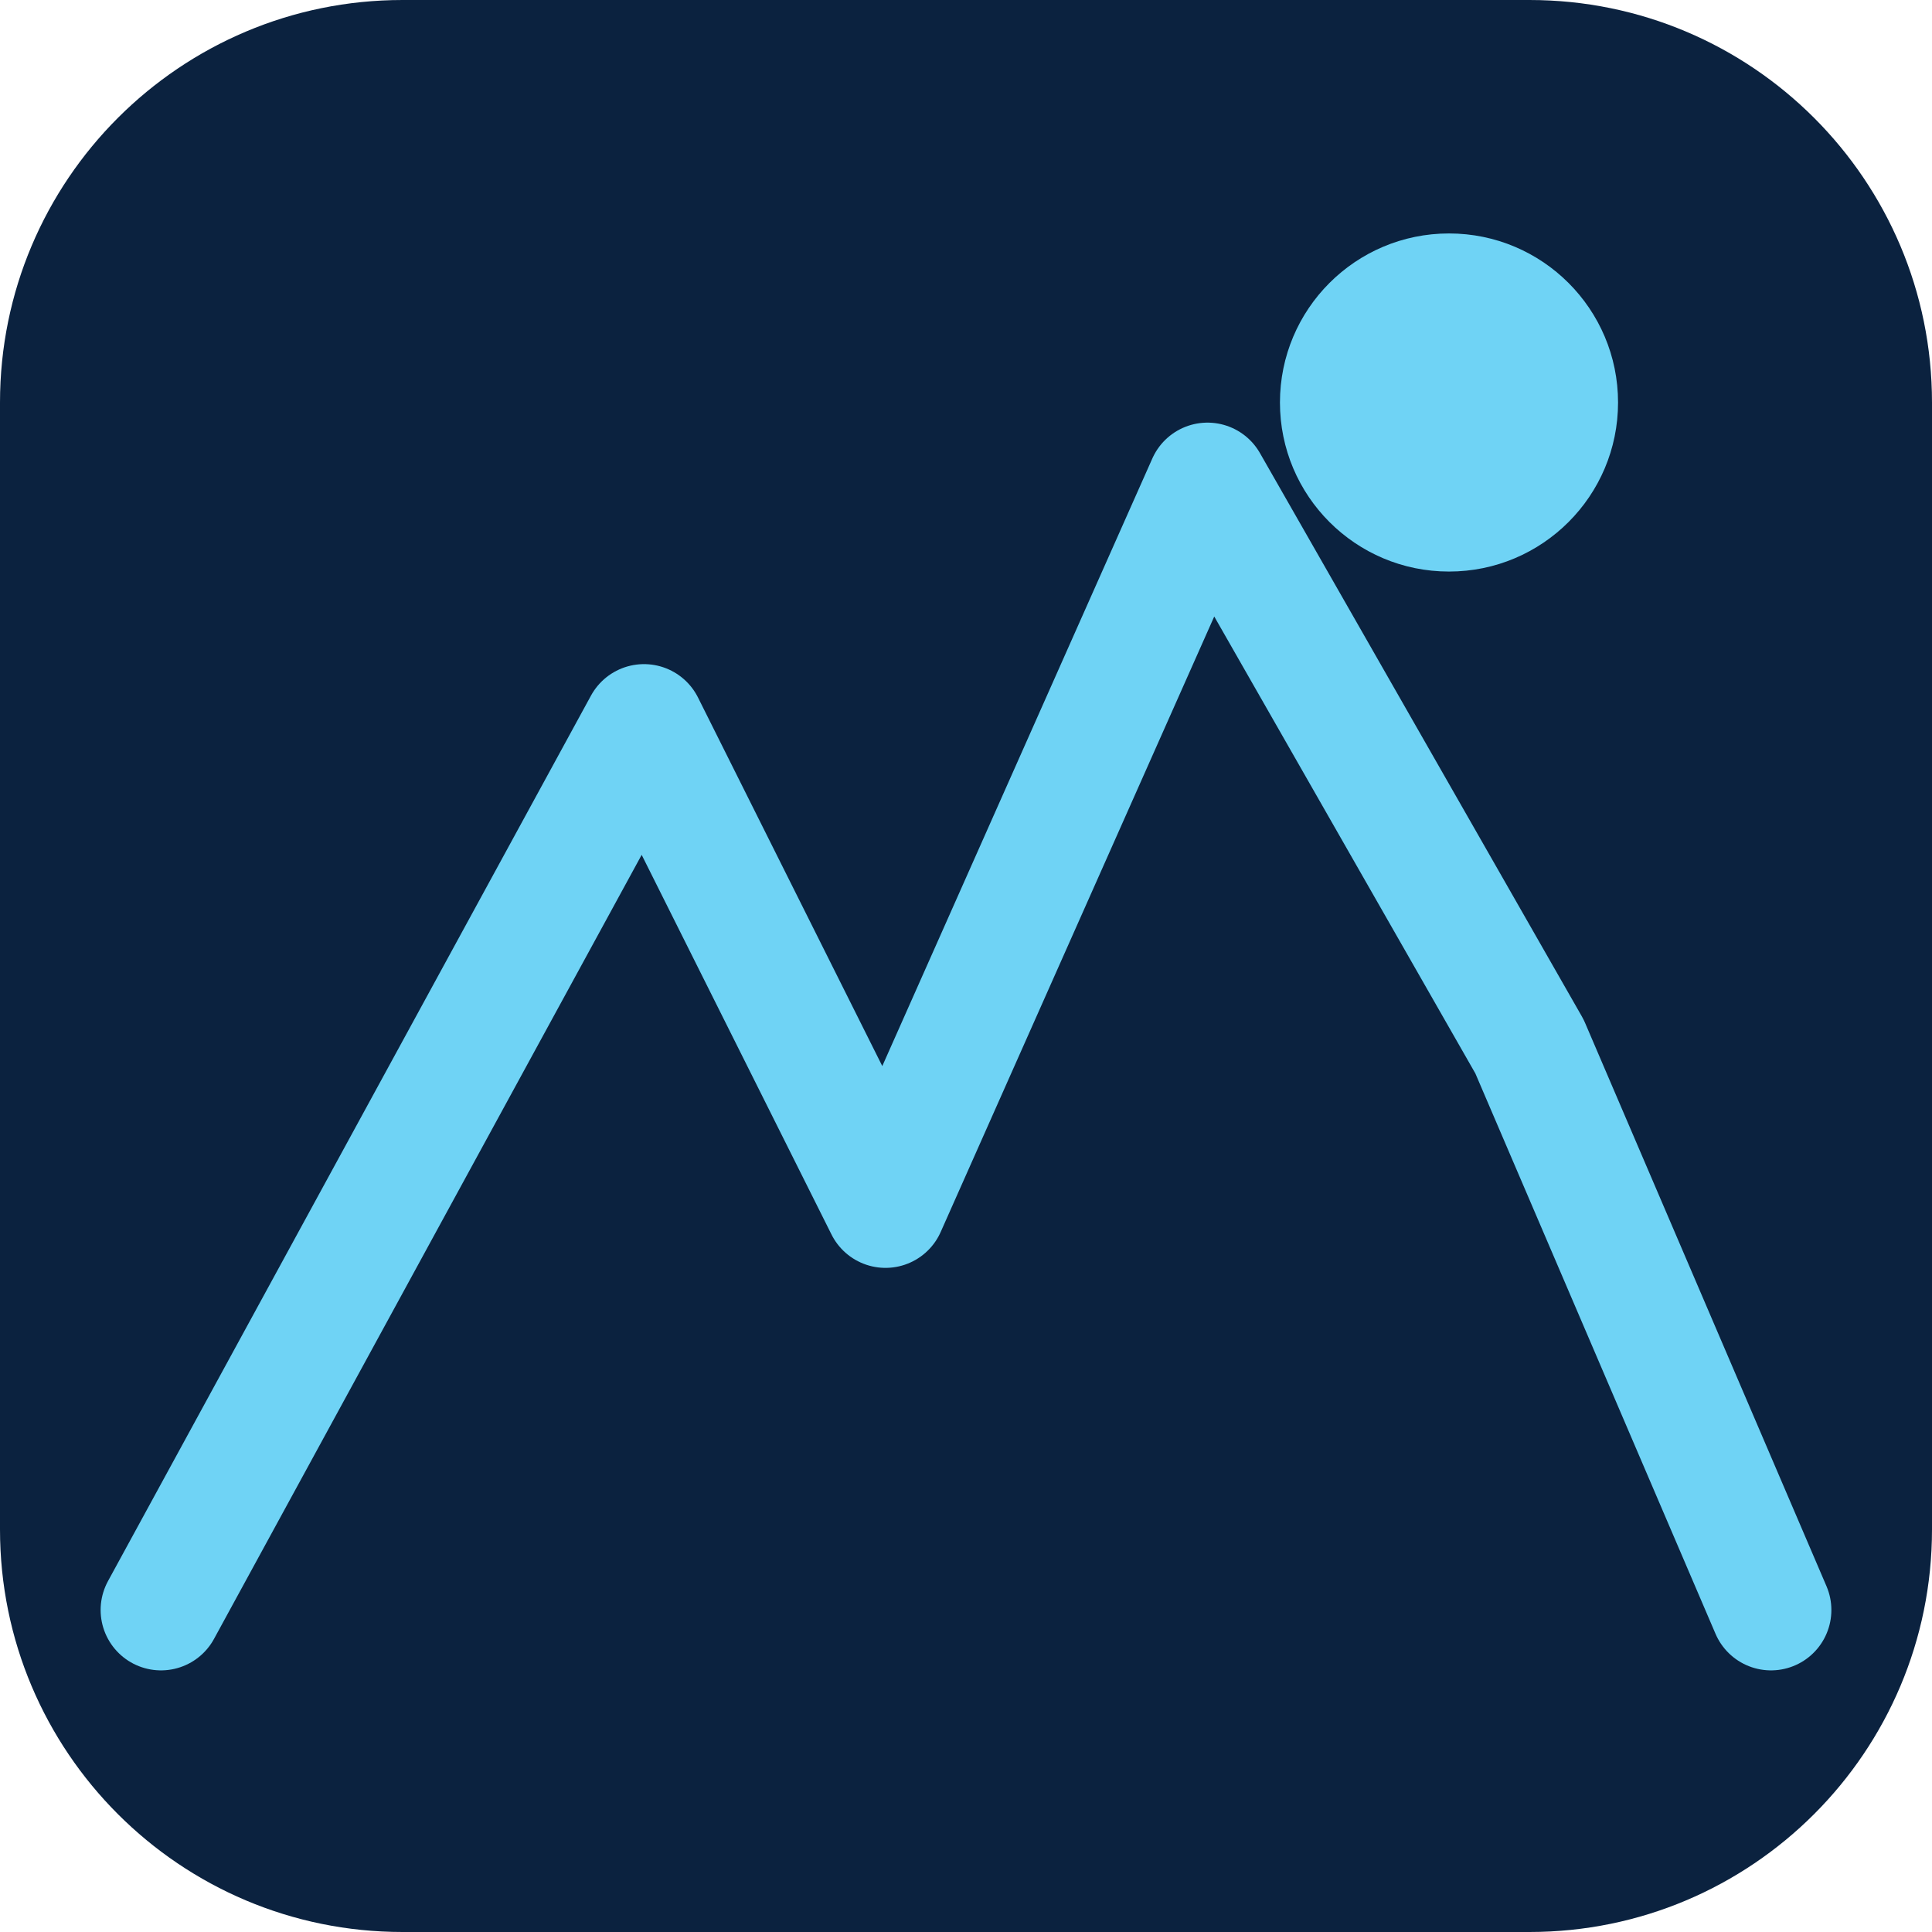
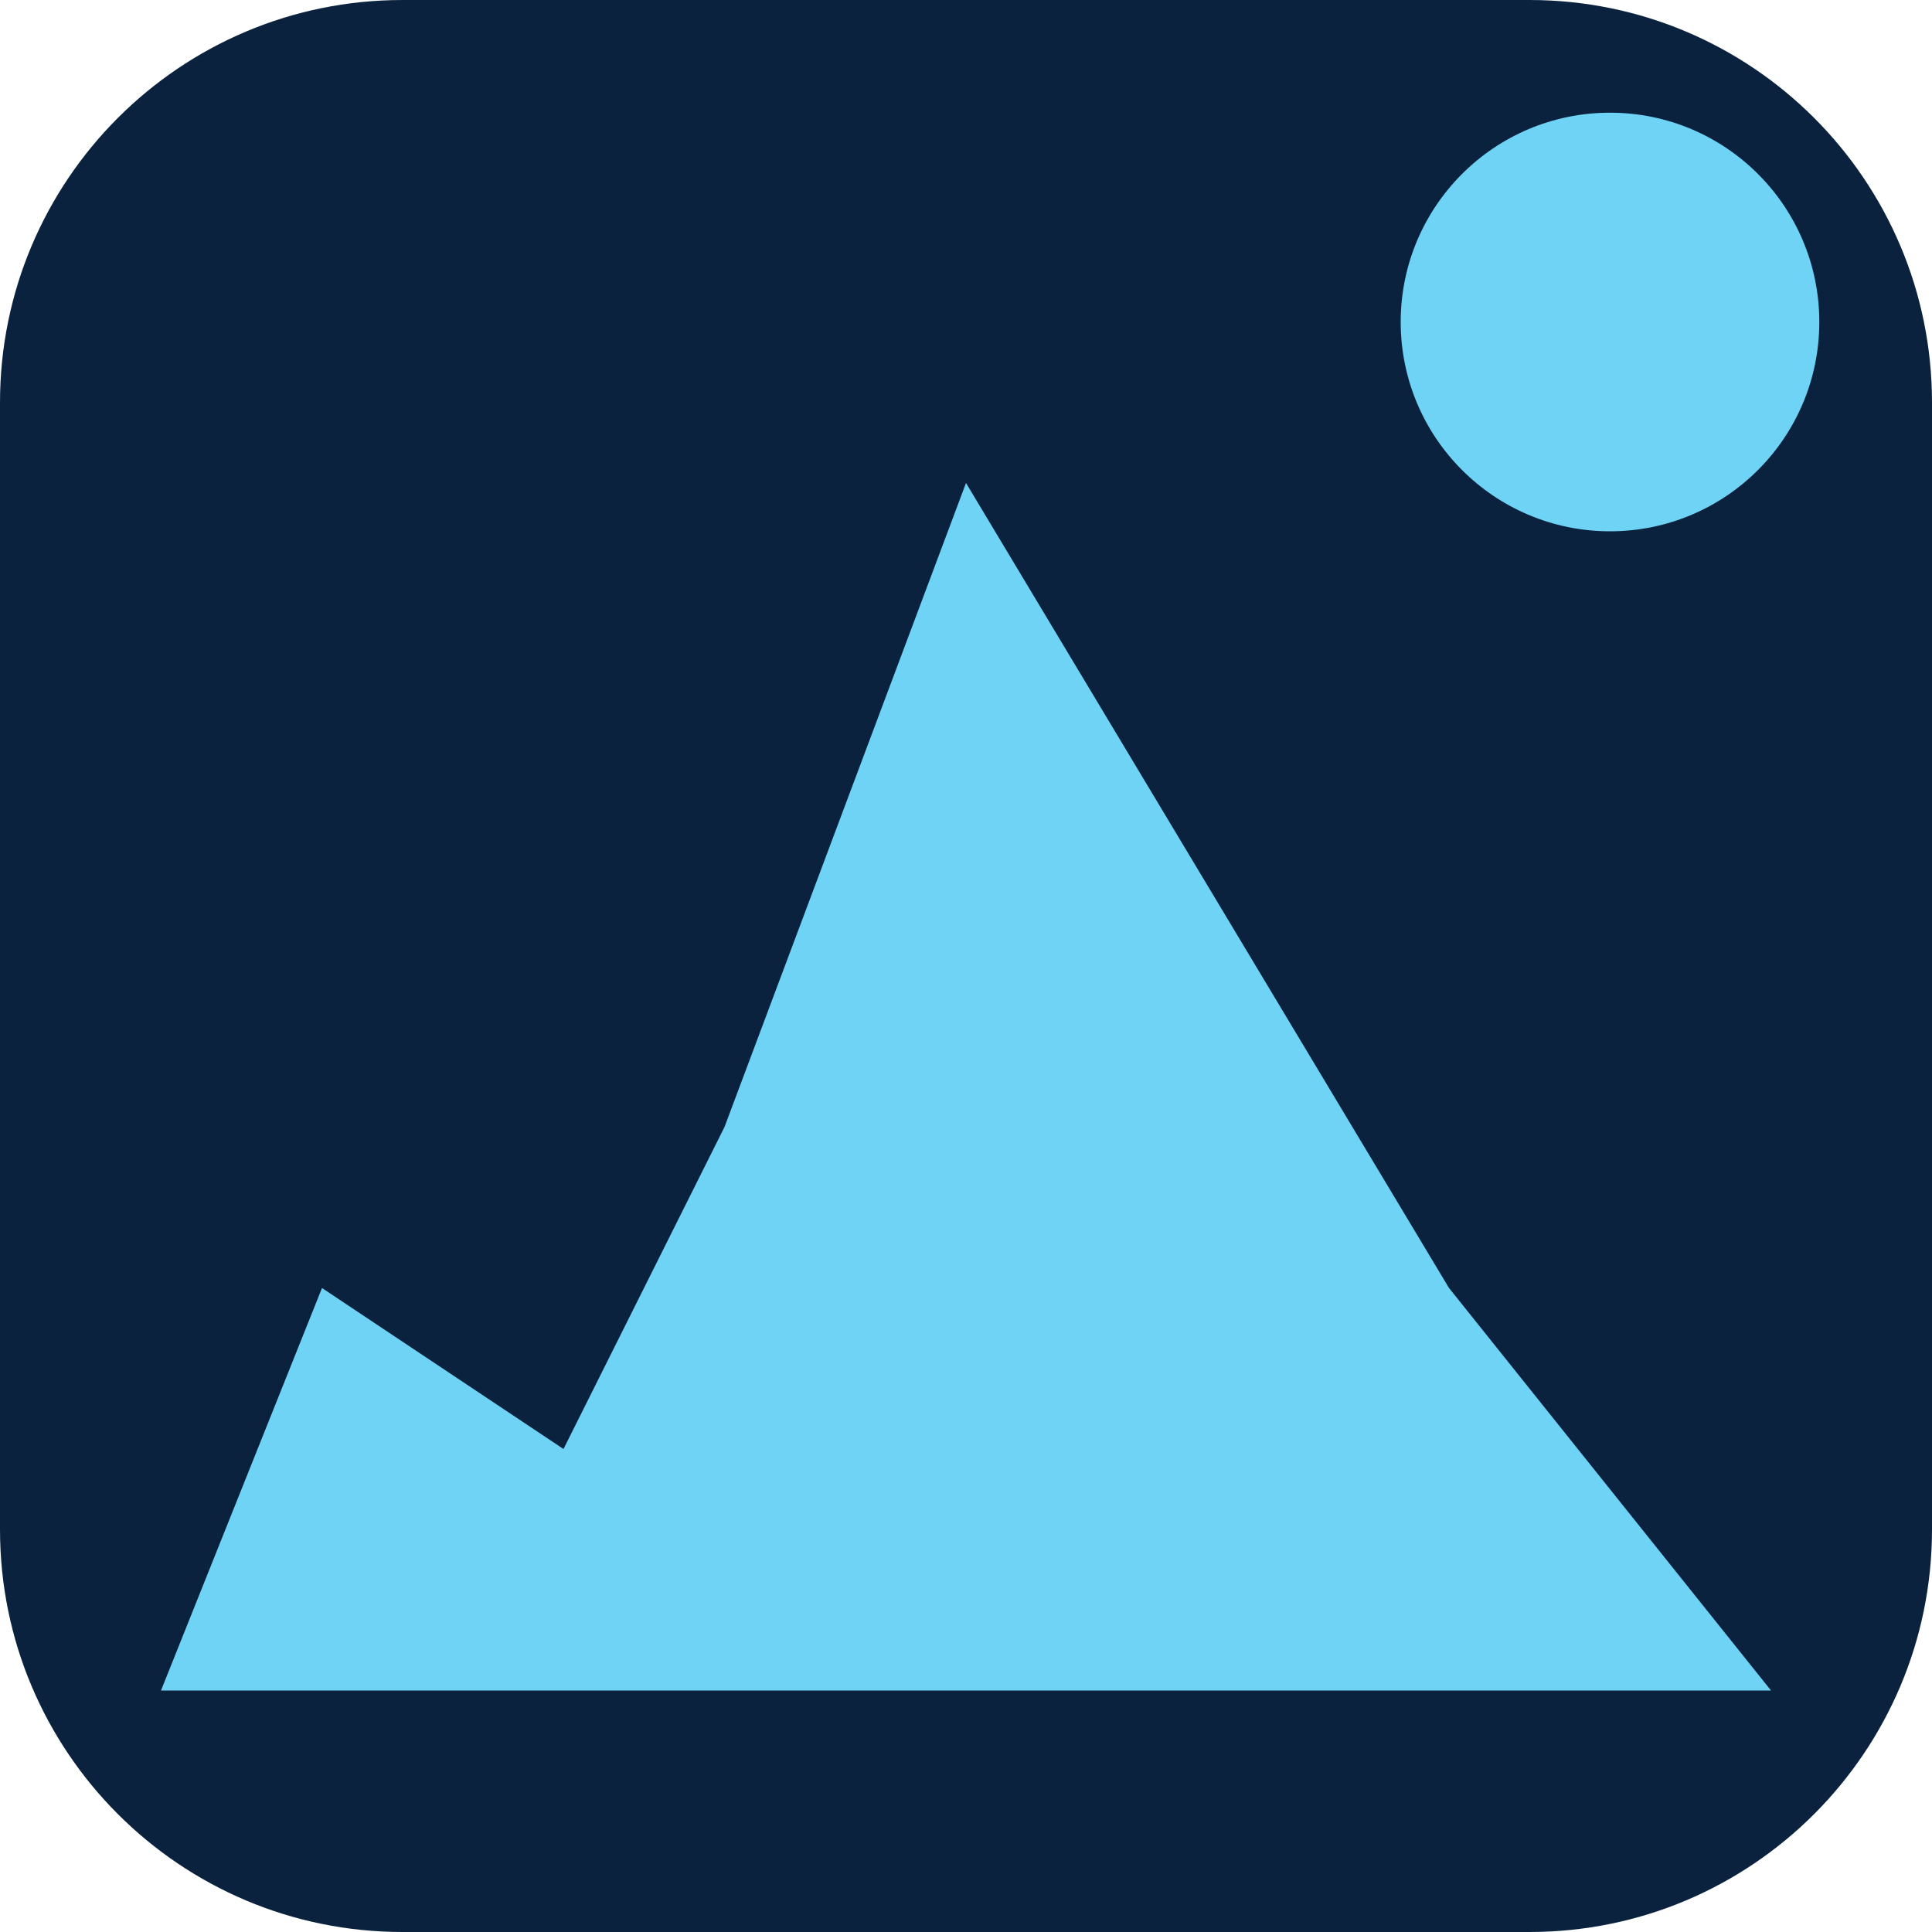
<svg xmlns="http://www.w3.org/2000/svg" viewBox="0 0 24 24" width="24" height="24">
  <rect width="24" height="24" rx="5" fill="#0b223f" />
-   <path d="M2 20 L8 9 L11 15 L15 6 L19 13 L22 20" fill="none" stroke="#6fd3f5" stroke-width="1.5" stroke-linejoin="round" stroke-linecap="round" />
-   <circle cx="18" cy="5" r="2.1" fill="#6fd3f5" />
+   <path d="M2 21 L4 16 L7 18 L9 14 L12 6 L15 11 L18 16 L22 21 Z" fill="#6fd3f5" />
+   <circle cx="20" cy="4" r="2.6" fill="#6fd3f5" />
</svg>
